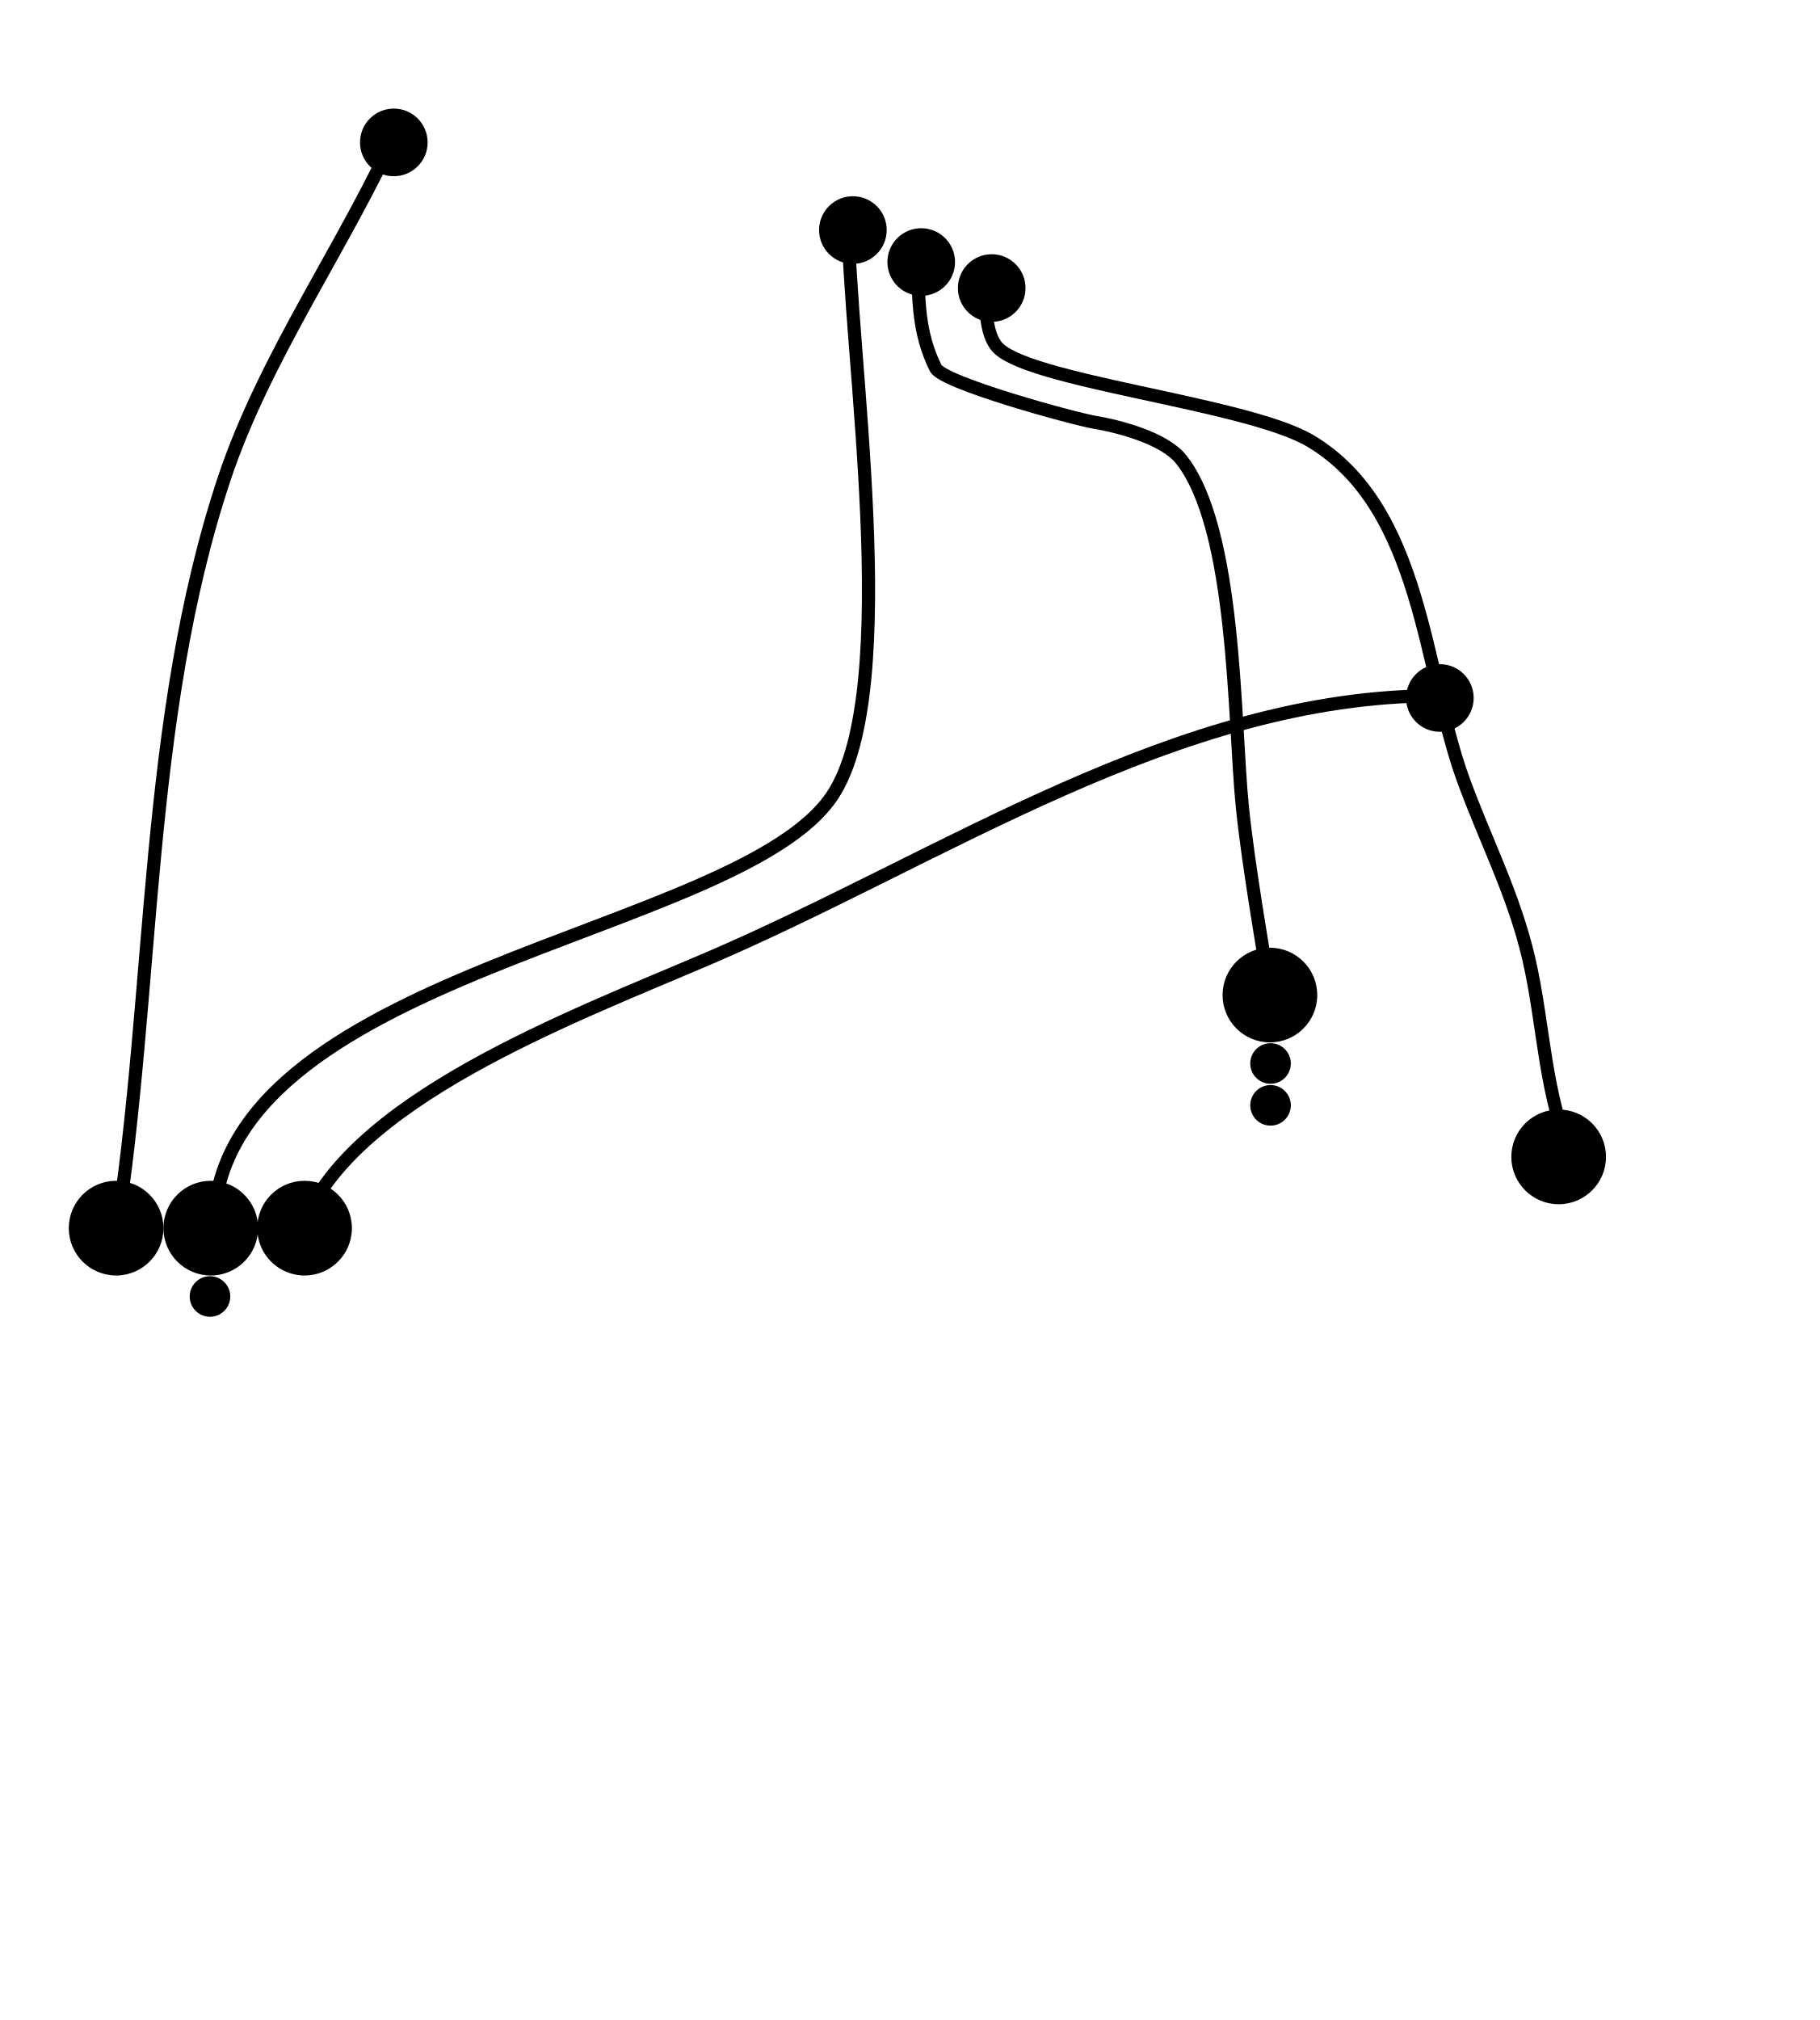
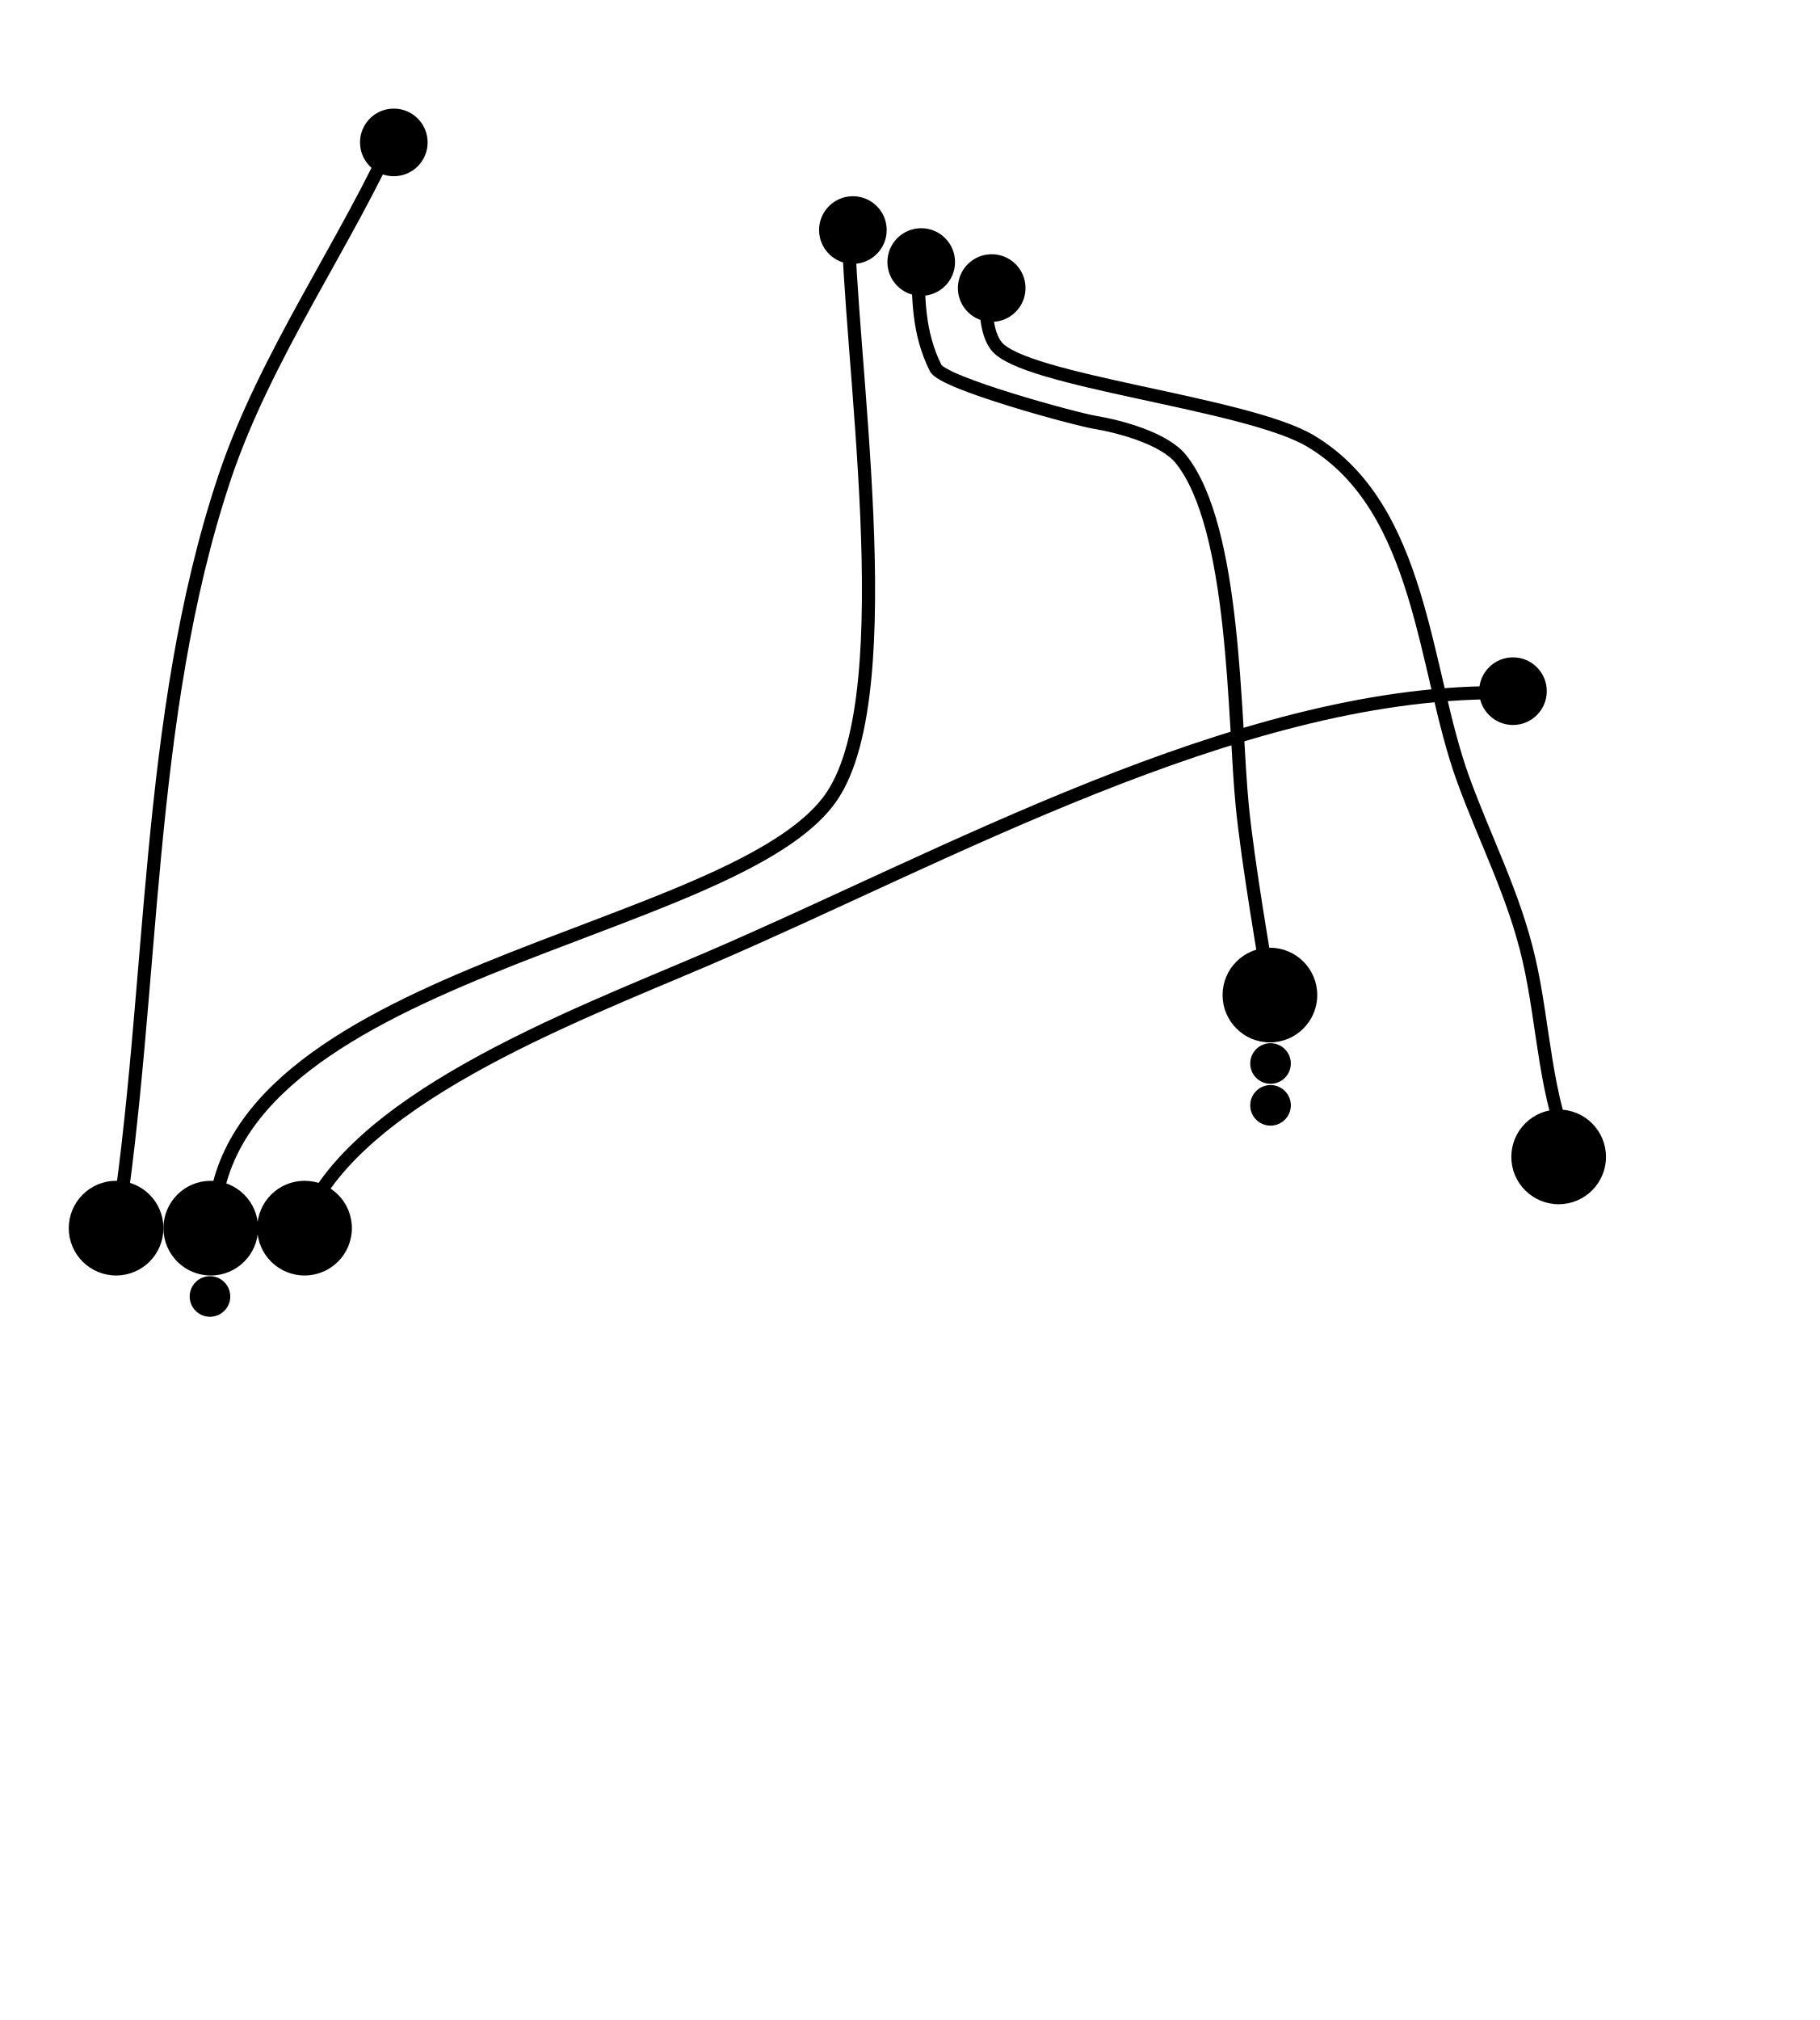
<svg xmlns="http://www.w3.org/2000/svg" version="1.1" id="svg1" width="692" height="768" viewBox="0 0 692 768" xml:space="preserve">
  <defs id="defs1" />
  <g id="g1">
    <path style="fill:none;stroke:#000000;stroke-width:5;stroke-linecap:round;stroke-linejoin:round;stroke-dasharray:none;stroke-opacity:1;paint-order:normal;fill-opacity:1;opacity:1" d="M 43.978,470.428 C 58.868,376.114 54.897,273.088 85.29,181.908 100.84,135.259 131.89,92.218 151.257,48.642" id="path5" />
    <path style="fill:none;stroke:#000000;stroke-width:5;stroke-linecap:round;stroke-linejoin:round;stroke-dasharray:none;stroke-opacity:1;paint-order:normal;fill-opacity:1;opacity:1" d="M 81.292,467.763 C 80.296,369.34 280.648,356.301 316.506,302.513 c 27.01,-40.515 5.997,-169.326 5.997,-221.221" id="path6" />
-     <path style="fill:none;stroke:#000000;stroke-width:5;stroke-linecap:round;stroke-linejoin:round;stroke-dasharray:none;stroke-opacity:1;paint-order:normal;fill-opacity:1;opacity:1" d="M 114.609,467.763 C 131.247,418.843 216.978,386.861 269.197,364.482 359.043,325.977 447.263,264.533 546.39,264.533" id="path8" />
+     <path style="opacity:1;fill:none;fill-opacity:1;stroke:#000000;stroke-width:5;stroke-linecap:round;stroke-linejoin:round;stroke-dasharray:none;stroke-opacity:1;paint-order:normal" d="M 114.609,467.763 C 131.247,418.843 216.978,386.861 269.197,364.482 359.043,325.977 470.114,263.355 569.241,263.355" id="path8" />
    <path style="fill:none;stroke:#000000;stroke-width:5;stroke-linecap:round;stroke-linejoin:round;stroke-dasharray:none;stroke-opacity:1;paint-order:normal;fill-opacity:1;opacity:1" d="m 483.088,377.808 c -2.166,-13.031 -8.448,-49.161 -10.661,-71.297 -3.264,-32.639 -2.335,-105.699 -23.322,-131.933 -6.329,-7.912 -23.297,-12.434 -32.65,-13.993 -7.906,-1.318 -57.767,-14.919 -60.636,-20.656 -6.677,-13.354 -6.663,-26.66 -6.663,-41.312" id="path10" />
    <path style="fill:none;stroke:#000000;stroke-width:5;stroke-linecap:round;stroke-linejoin:round;stroke-dasharray:none;stroke-opacity:1;paint-order:normal;fill-opacity:1;opacity:1" d="M 598.38,441.011 C 587.316,417.129 587.273,390.051 581.418,364.682 575.764,340.181 564.879,319.553 556.447,296.363 541.292,254.687 540.986,193.231 498.493,167.735 474.154,153.131 388.931,144.94 378.817,131.455 c -5.29,-7.053 -3.354,-20.122 -4.712,-28.27" id="path11" />
    <circle style="fill:#000000;stroke-width:1.001;stroke:#000000;fill-opacity:1;stroke-opacity:1;opacity:1" id="path7" cx="44.153" cy="466.939" r="17.5" />
    <circle style="display:inline;fill:#000000;stroke-width:1.001;stroke:#000000;fill-opacity:1;stroke-opacity:1;opacity:1" id="circle7" cx="80.153" cy="466.939" r="17.5" />
    <circle style="fill:#000000;stroke-width:0.429;stroke:#000000;fill-opacity:1;stroke-opacity:1;opacity:1" id="circle18" cx="79.851" cy="492.921" r="7.5" />
    <circle style="fill:#000000;stroke-width:1.001;stroke:#000000;fill-opacity:1;stroke-opacity:1;opacity:1" id="circle8" cx="115.82" cy="466.939" r="17.5" />
    <circle style="fill:#000000;stroke-width:1.001;stroke:#000000;fill-opacity:1;stroke-opacity:1;opacity:1" id="circle13" cx="482.931" cy="378.317" r="17.5" />
    <circle style="fill:#000000;stroke-width:0.429;stroke:#000000;fill-opacity:1;stroke-opacity:1;opacity:1" id="circle19" cx="483.166" cy="404.341" r="7.5" />
    <circle style="fill:#000000;stroke-width:0.429;stroke:#000000;fill-opacity:1;stroke-opacity:1;opacity:1" id="circle20" cx="483.166" cy="420.25" r="7.5" />
    <circle style="fill:#000000;stroke-width:1.001;stroke:#000000;fill-opacity:1;stroke-opacity:1;opacity:1" id="circle15" cx="592.737" cy="439.848" r="17.5" />
    <circle style="fill:#000000;stroke-width:0.715;stroke:#000000;fill-opacity:1;stroke-opacity:1;opacity:1" id="circle10" cx="149.764" cy="54.146" r="12.5" />
    <circle style="fill:#000000;stroke-width:0.715;stroke:#000000;fill-opacity:1;stroke-opacity:1;opacity:1" id="circle11" cx="324.342" cy="87.462" r="12.5" />
-     <circle style="fill:#000000;stroke-width:0.715;stroke:#000000;fill-opacity:1;stroke-opacity:1;opacity:1" id="circle12" cx="547.562" cy="265.372" r="12.5" />
+     <circle style="opacity:1;fill:#000000;fill-opacity:1;stroke:#000000;stroke-width:0.715;stroke-opacity:1" id="circle12" cx="575.361" cy="262.78" r="12.5" />
    <circle style="fill:#000000;stroke-width:0.715;stroke:#000000;fill-opacity:1;stroke-opacity:1;opacity:1" id="circle14" cx="350.329" cy="99.623" r="12.5" />
    <circle style="fill:#000000;stroke-width:0.715;stroke:#000000;fill-opacity:1;stroke-opacity:1;opacity:1" id="circle16" cx="377.131" cy="109.515" r="12.5" />
  </g>
</svg>
